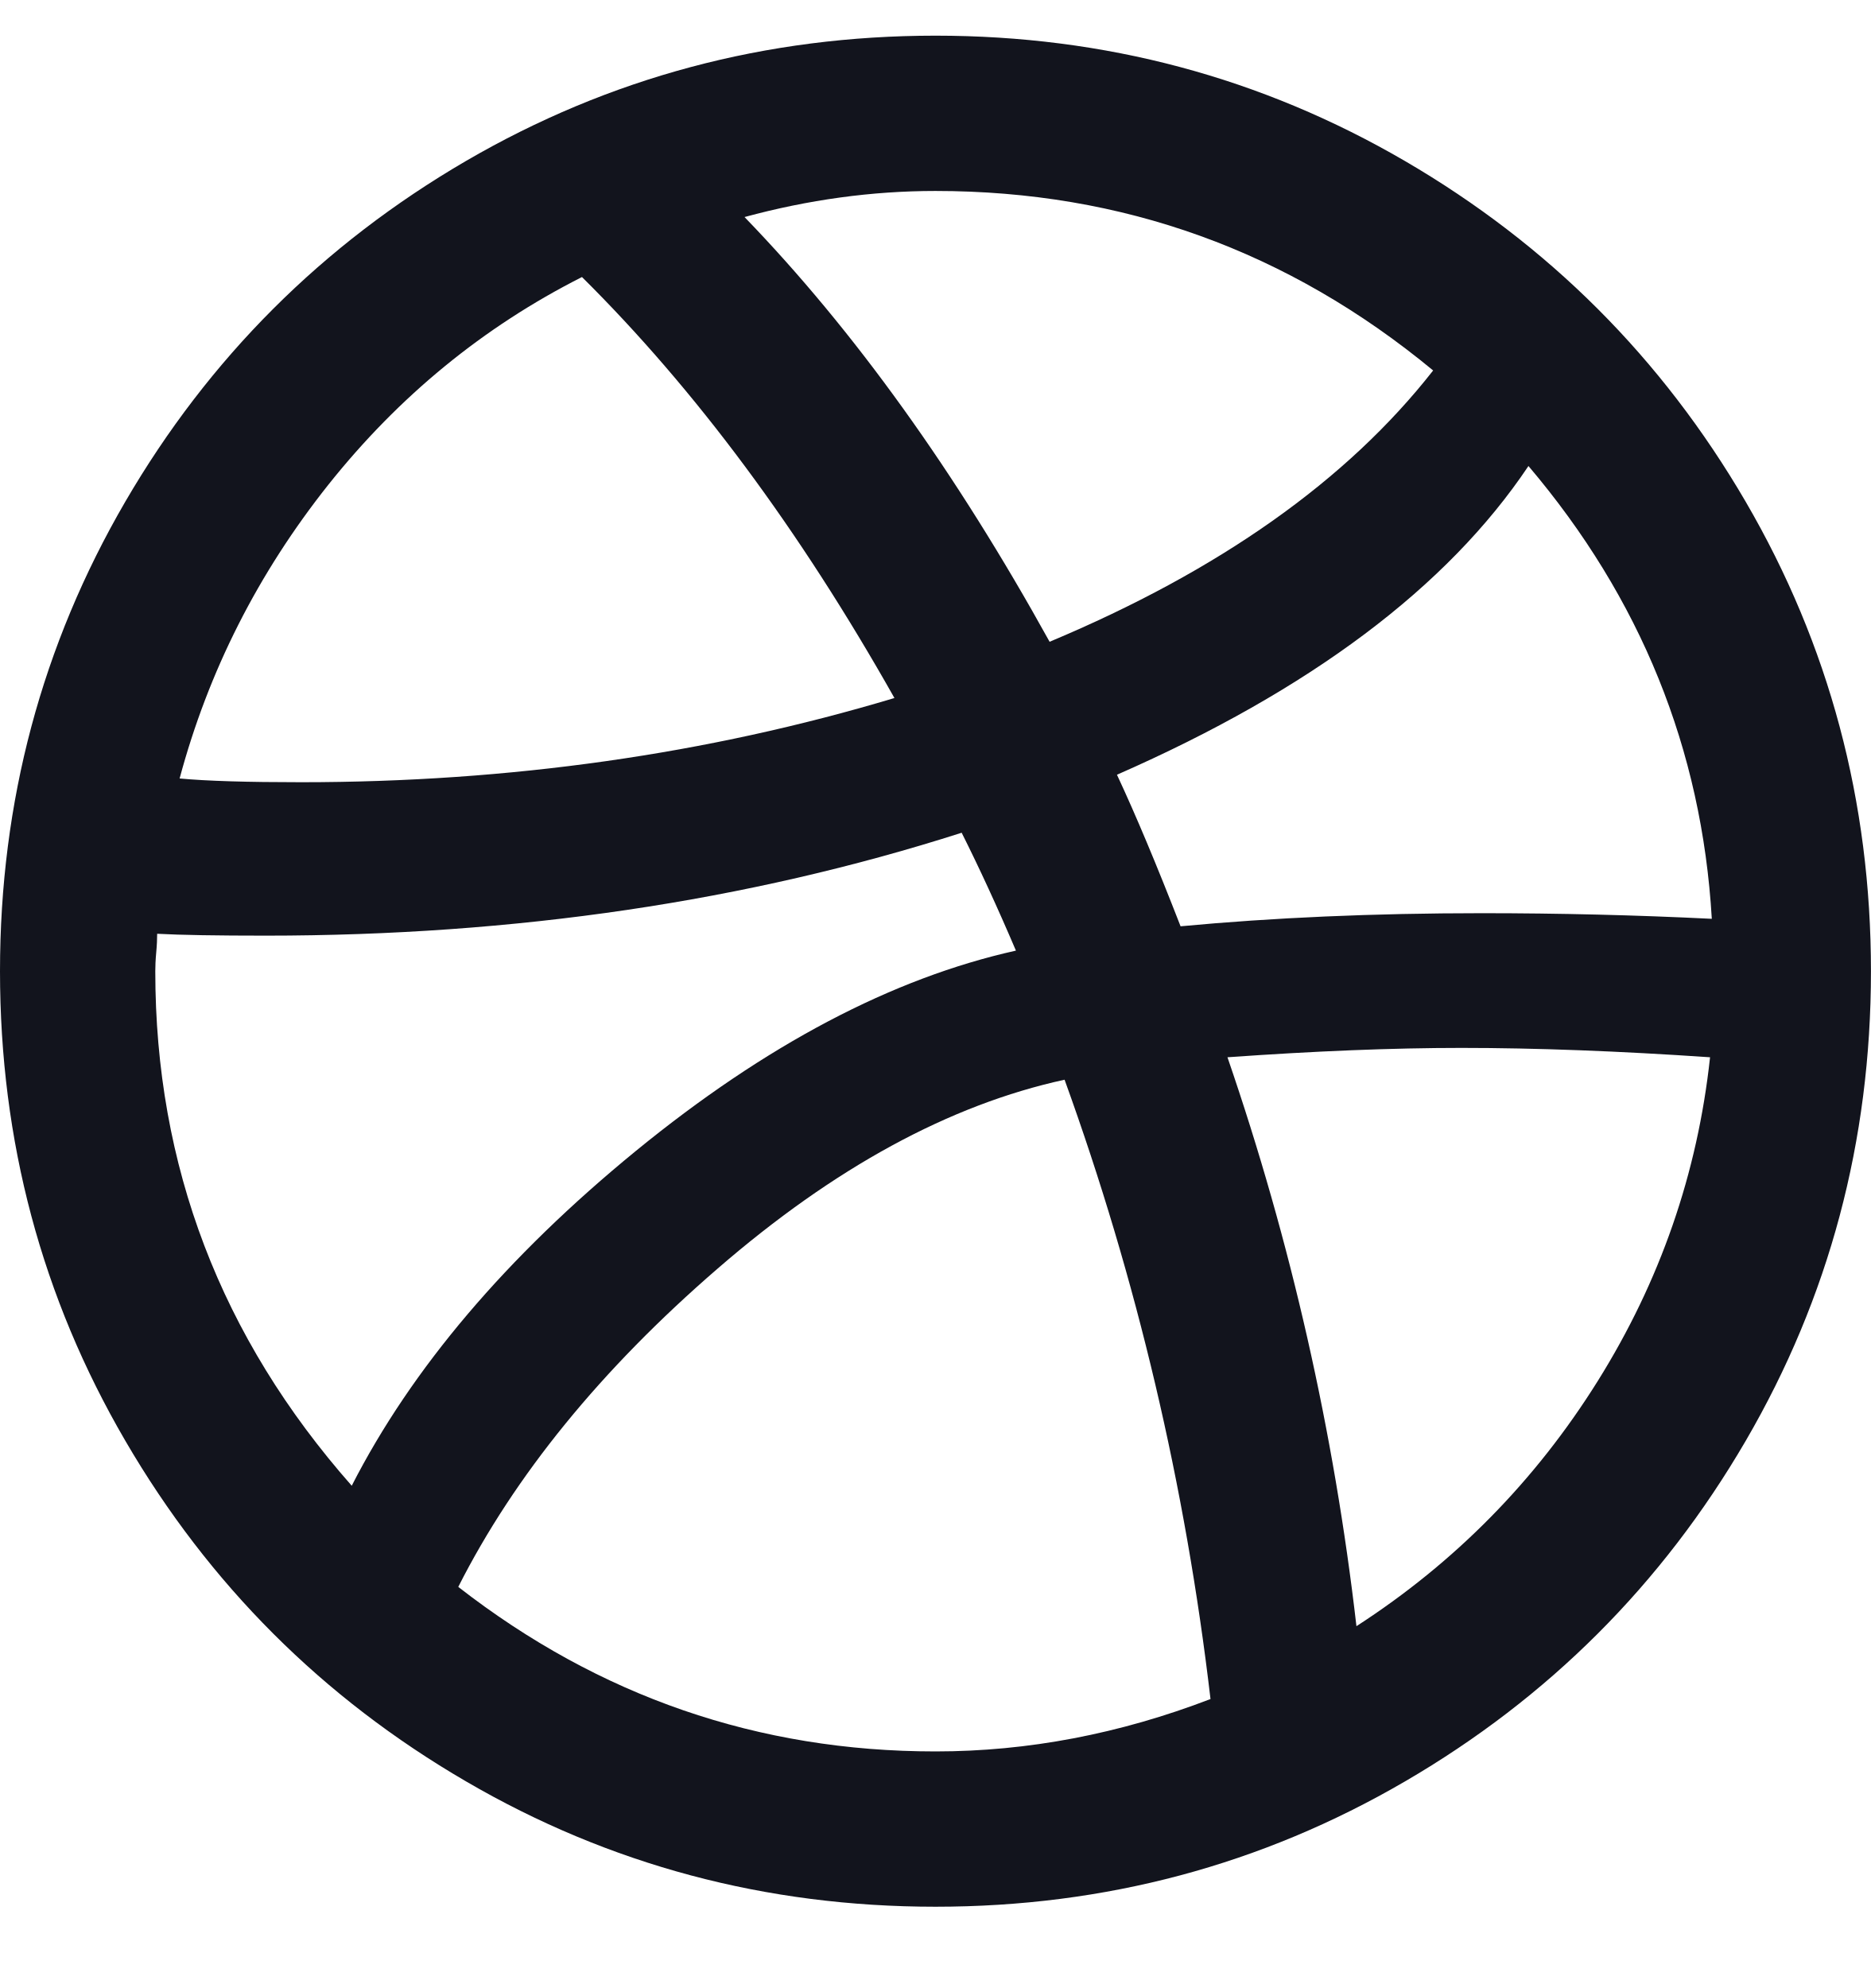
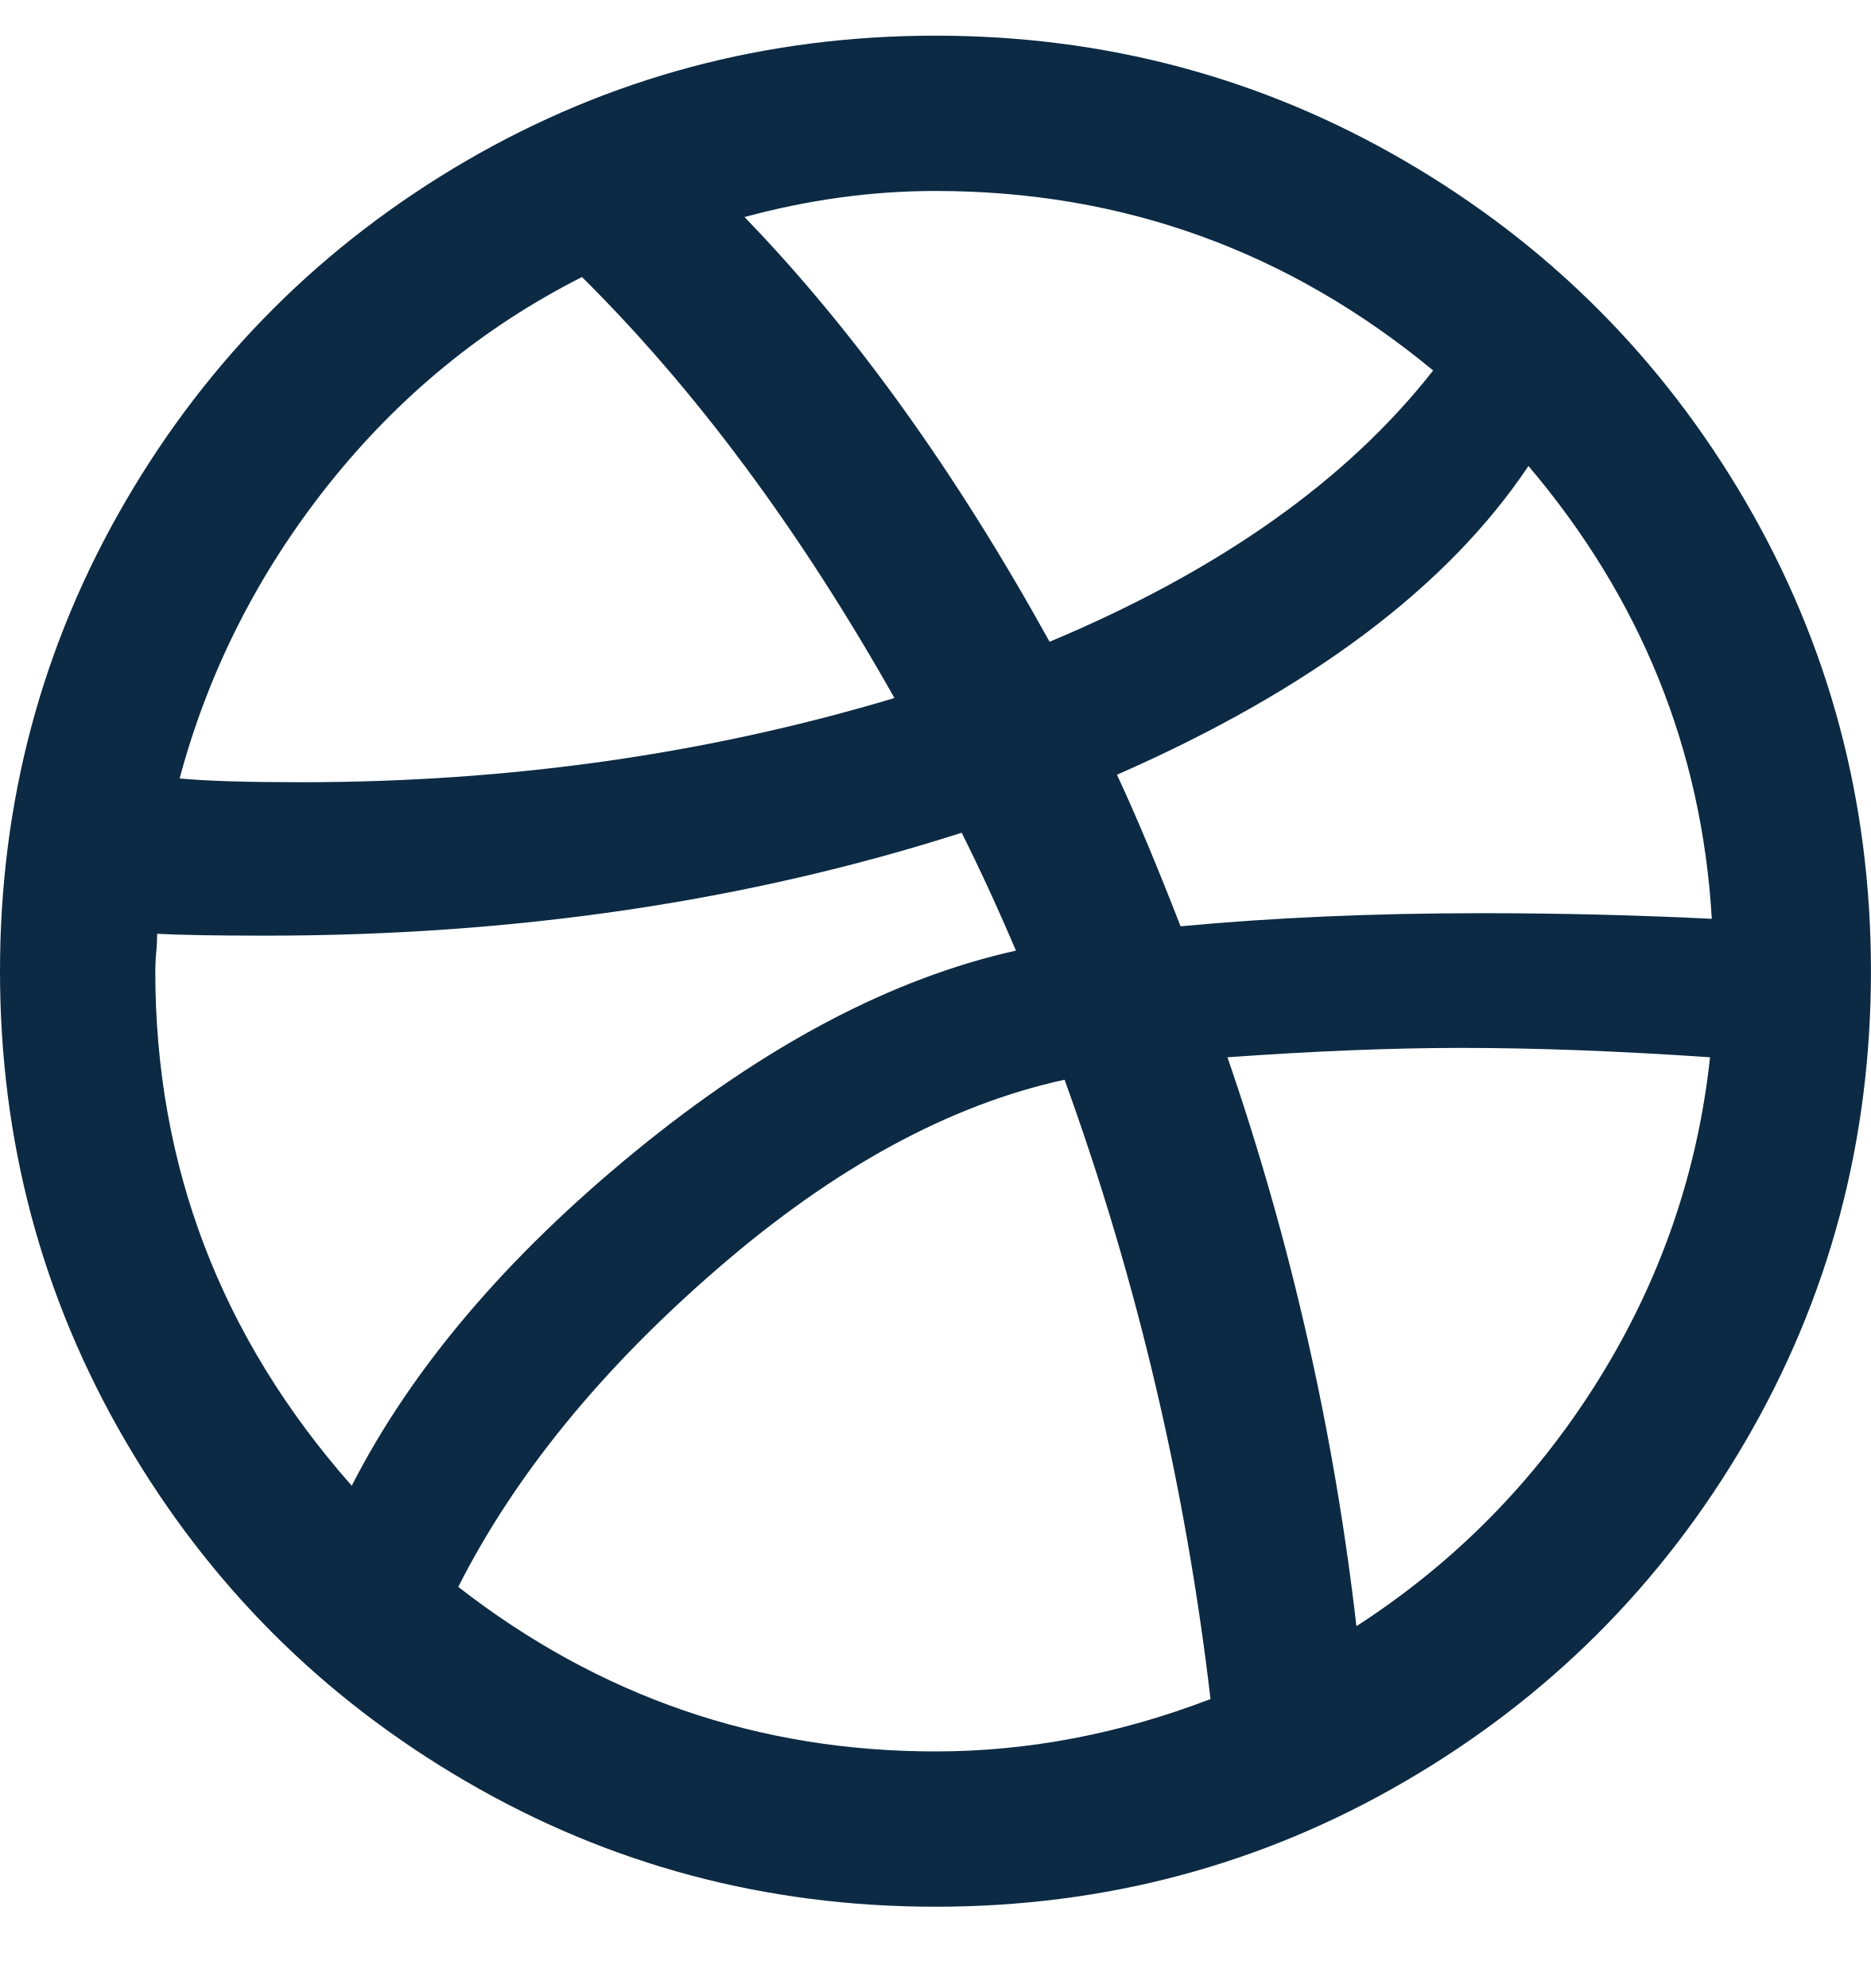
<svg xmlns="http://www.w3.org/2000/svg" width="16" height="17" viewBox="0 0 16 17" fill="none">
-   <path d="M14.928 4.289C14.213 3.063 13.242 2.092 12.015 1.377C10.789 0.663 9.45 0.305 8 0.305C6.55 0.305 5.211 0.663 3.984 1.377C2.758 2.092 1.786 3.063 1.072 4.289C0.358 5.516 0 6.855 0 8.305C0 9.756 0.357 11.095 1.072 12.321C1.787 13.548 2.758 14.519 3.985 15.233C5.211 15.948 6.55 16.305 8 16.305C9.45 16.305 10.789 15.948 12.016 15.233C13.242 14.519 14.214 13.548 14.929 12.321C15.643 11.095 16 9.756 16 8.305C16 6.855 15.643 5.516 14.928 4.289ZM8 1.633C9.6 1.633 11.018 2.145 12.256 3.168C11.52 4.108 10.427 4.88 8.976 5.488C8.174 4.038 7.306 2.827 6.367 1.856C6.913 1.708 7.455 1.633 8 1.633ZM2.808 4.145C3.411 3.388 4.133 2.796 4.977 2.369C5.946 3.33 6.837 4.529 7.649 5.969C6.049 6.449 4.358 6.689 2.576 6.689C2.118 6.689 1.771 6.679 1.536 6.657C1.782 5.74 2.206 4.903 2.808 4.145ZM1.328 8.305C1.328 8.262 1.33 8.209 1.336 8.145C1.342 8.081 1.344 8.028 1.344 7.985C1.547 7.996 1.857 8.001 2.273 8.001C4.406 8.001 6.39 7.708 8.224 7.121C8.374 7.42 8.529 7.756 8.688 8.129C7.632 8.364 6.549 8.934 5.439 9.841C4.33 10.748 3.52 11.703 3.008 12.705C1.888 11.436 1.328 9.969 1.328 8.305ZM8 14.977C6.485 14.977 5.125 14.508 3.919 13.57C4.4 12.62 5.138 11.712 6.136 10.849C7.133 9.985 8.122 9.447 9.104 9.233C9.722 10.94 10.138 12.704 10.352 14.529C9.573 14.828 8.789 14.977 8 14.977ZM13.664 11.809C13.131 12.662 12.443 13.361 11.6 13.906C11.408 12.242 11.04 10.62 10.497 9.041C11.242 8.988 11.909 8.961 12.497 8.961C13.136 8.961 13.846 8.988 14.624 9.041C14.517 10.033 14.197 10.956 13.664 11.809ZM12.672 7.809C11.744 7.809 10.886 7.847 10.096 7.921C9.893 7.399 9.712 6.967 9.552 6.625C11.205 5.9 12.378 5.02 13.071 3.985C14.031 5.116 14.554 6.407 14.639 7.857C13.99 7.825 13.334 7.809 12.672 7.809Z" fill="#12141D" />
+   <path d="M14.928 4.289C14.213 3.063 13.242 2.092 12.015 1.377C10.789 0.663 9.45 0.305 8 0.305C6.55 0.305 5.211 0.663 3.984 1.377C2.758 2.092 1.786 3.063 1.072 4.289C0.358 5.516 0 6.855 0 8.305C0 9.756 0.357 11.095 1.072 12.321C1.787 13.548 2.758 14.519 3.985 15.233C5.211 15.948 6.55 16.305 8 16.305C9.45 16.305 10.789 15.948 12.016 15.233C13.242 14.519 14.214 13.548 14.929 12.321C15.643 11.095 16 9.756 16 8.305C16 6.855 15.643 5.516 14.928 4.289ZM8 1.633C9.6 1.633 11.018 2.145 12.256 3.168C11.52 4.108 10.427 4.88 8.976 5.488C8.174 4.038 7.306 2.827 6.367 1.856C6.913 1.708 7.455 1.633 8 1.633ZM2.808 4.145C3.411 3.388 4.133 2.796 4.977 2.369C5.946 3.33 6.837 4.529 7.649 5.969C6.049 6.449 4.358 6.689 2.576 6.689C2.118 6.689 1.771 6.679 1.536 6.657C1.782 5.74 2.206 4.903 2.808 4.145ZM1.328 8.305C1.328 8.262 1.33 8.209 1.336 8.145C1.342 8.081 1.344 8.028 1.344 7.985C1.547 7.996 1.857 8.001 2.273 8.001C4.406 8.001 6.39 7.708 8.224 7.121C8.374 7.42 8.529 7.756 8.688 8.129C7.632 8.364 6.549 8.934 5.439 9.841C4.33 10.748 3.52 11.703 3.008 12.705C1.888 11.436 1.328 9.969 1.328 8.305ZM8 14.977C6.485 14.977 5.125 14.508 3.919 13.57C4.4 12.62 5.138 11.712 6.136 10.849C7.133 9.985 8.122 9.447 9.104 9.233C9.722 10.94 10.138 12.704 10.352 14.529C9.573 14.828 8.789 14.977 8 14.977ZM13.664 11.809C13.131 12.662 12.443 13.361 11.6 13.906C11.408 12.242 11.04 10.62 10.497 9.041C11.242 8.988 11.909 8.961 12.497 8.961C13.136 8.961 13.846 8.988 14.624 9.041C14.517 10.033 14.197 10.956 13.664 11.809ZM12.672 7.809C11.744 7.809 10.886 7.847 10.096 7.921C9.893 7.399 9.712 6.967 9.552 6.625C11.205 5.9 12.378 5.02 13.071 3.985C14.031 5.116 14.554 6.407 14.639 7.857C13.99 7.825 13.334 7.809 12.672 7.809Z" fill="#0C2A44" />
</svg>
